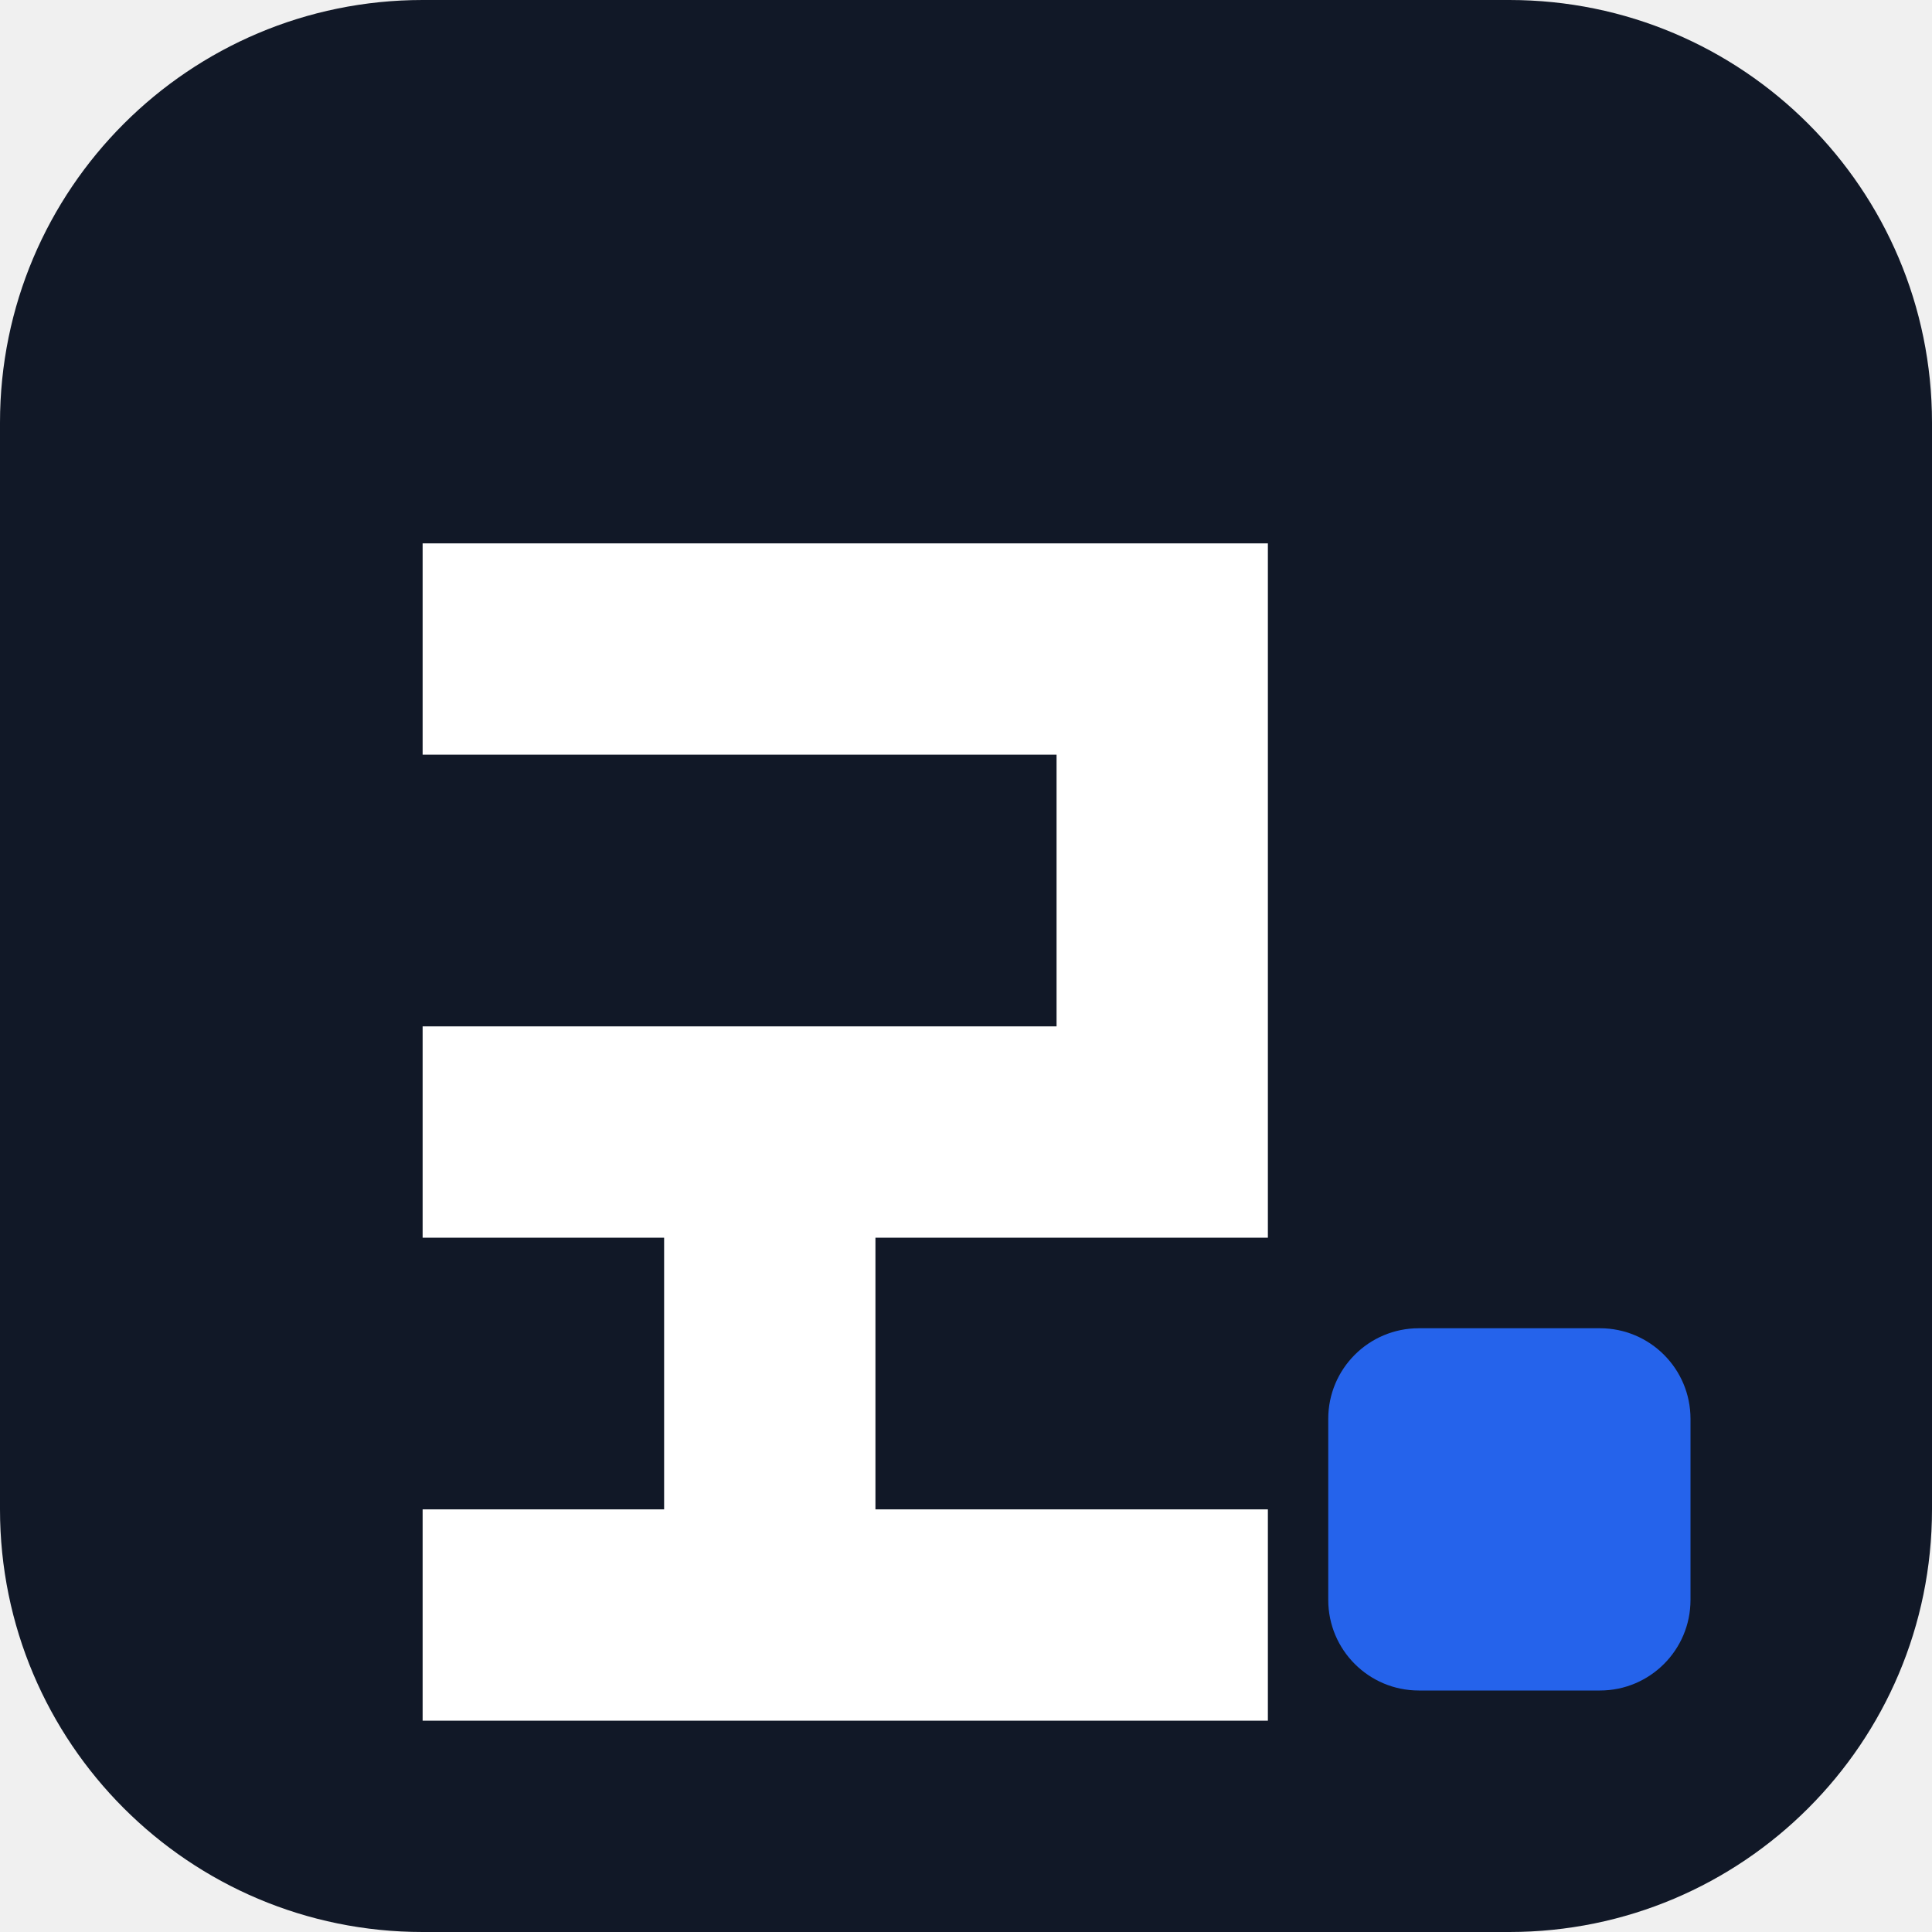
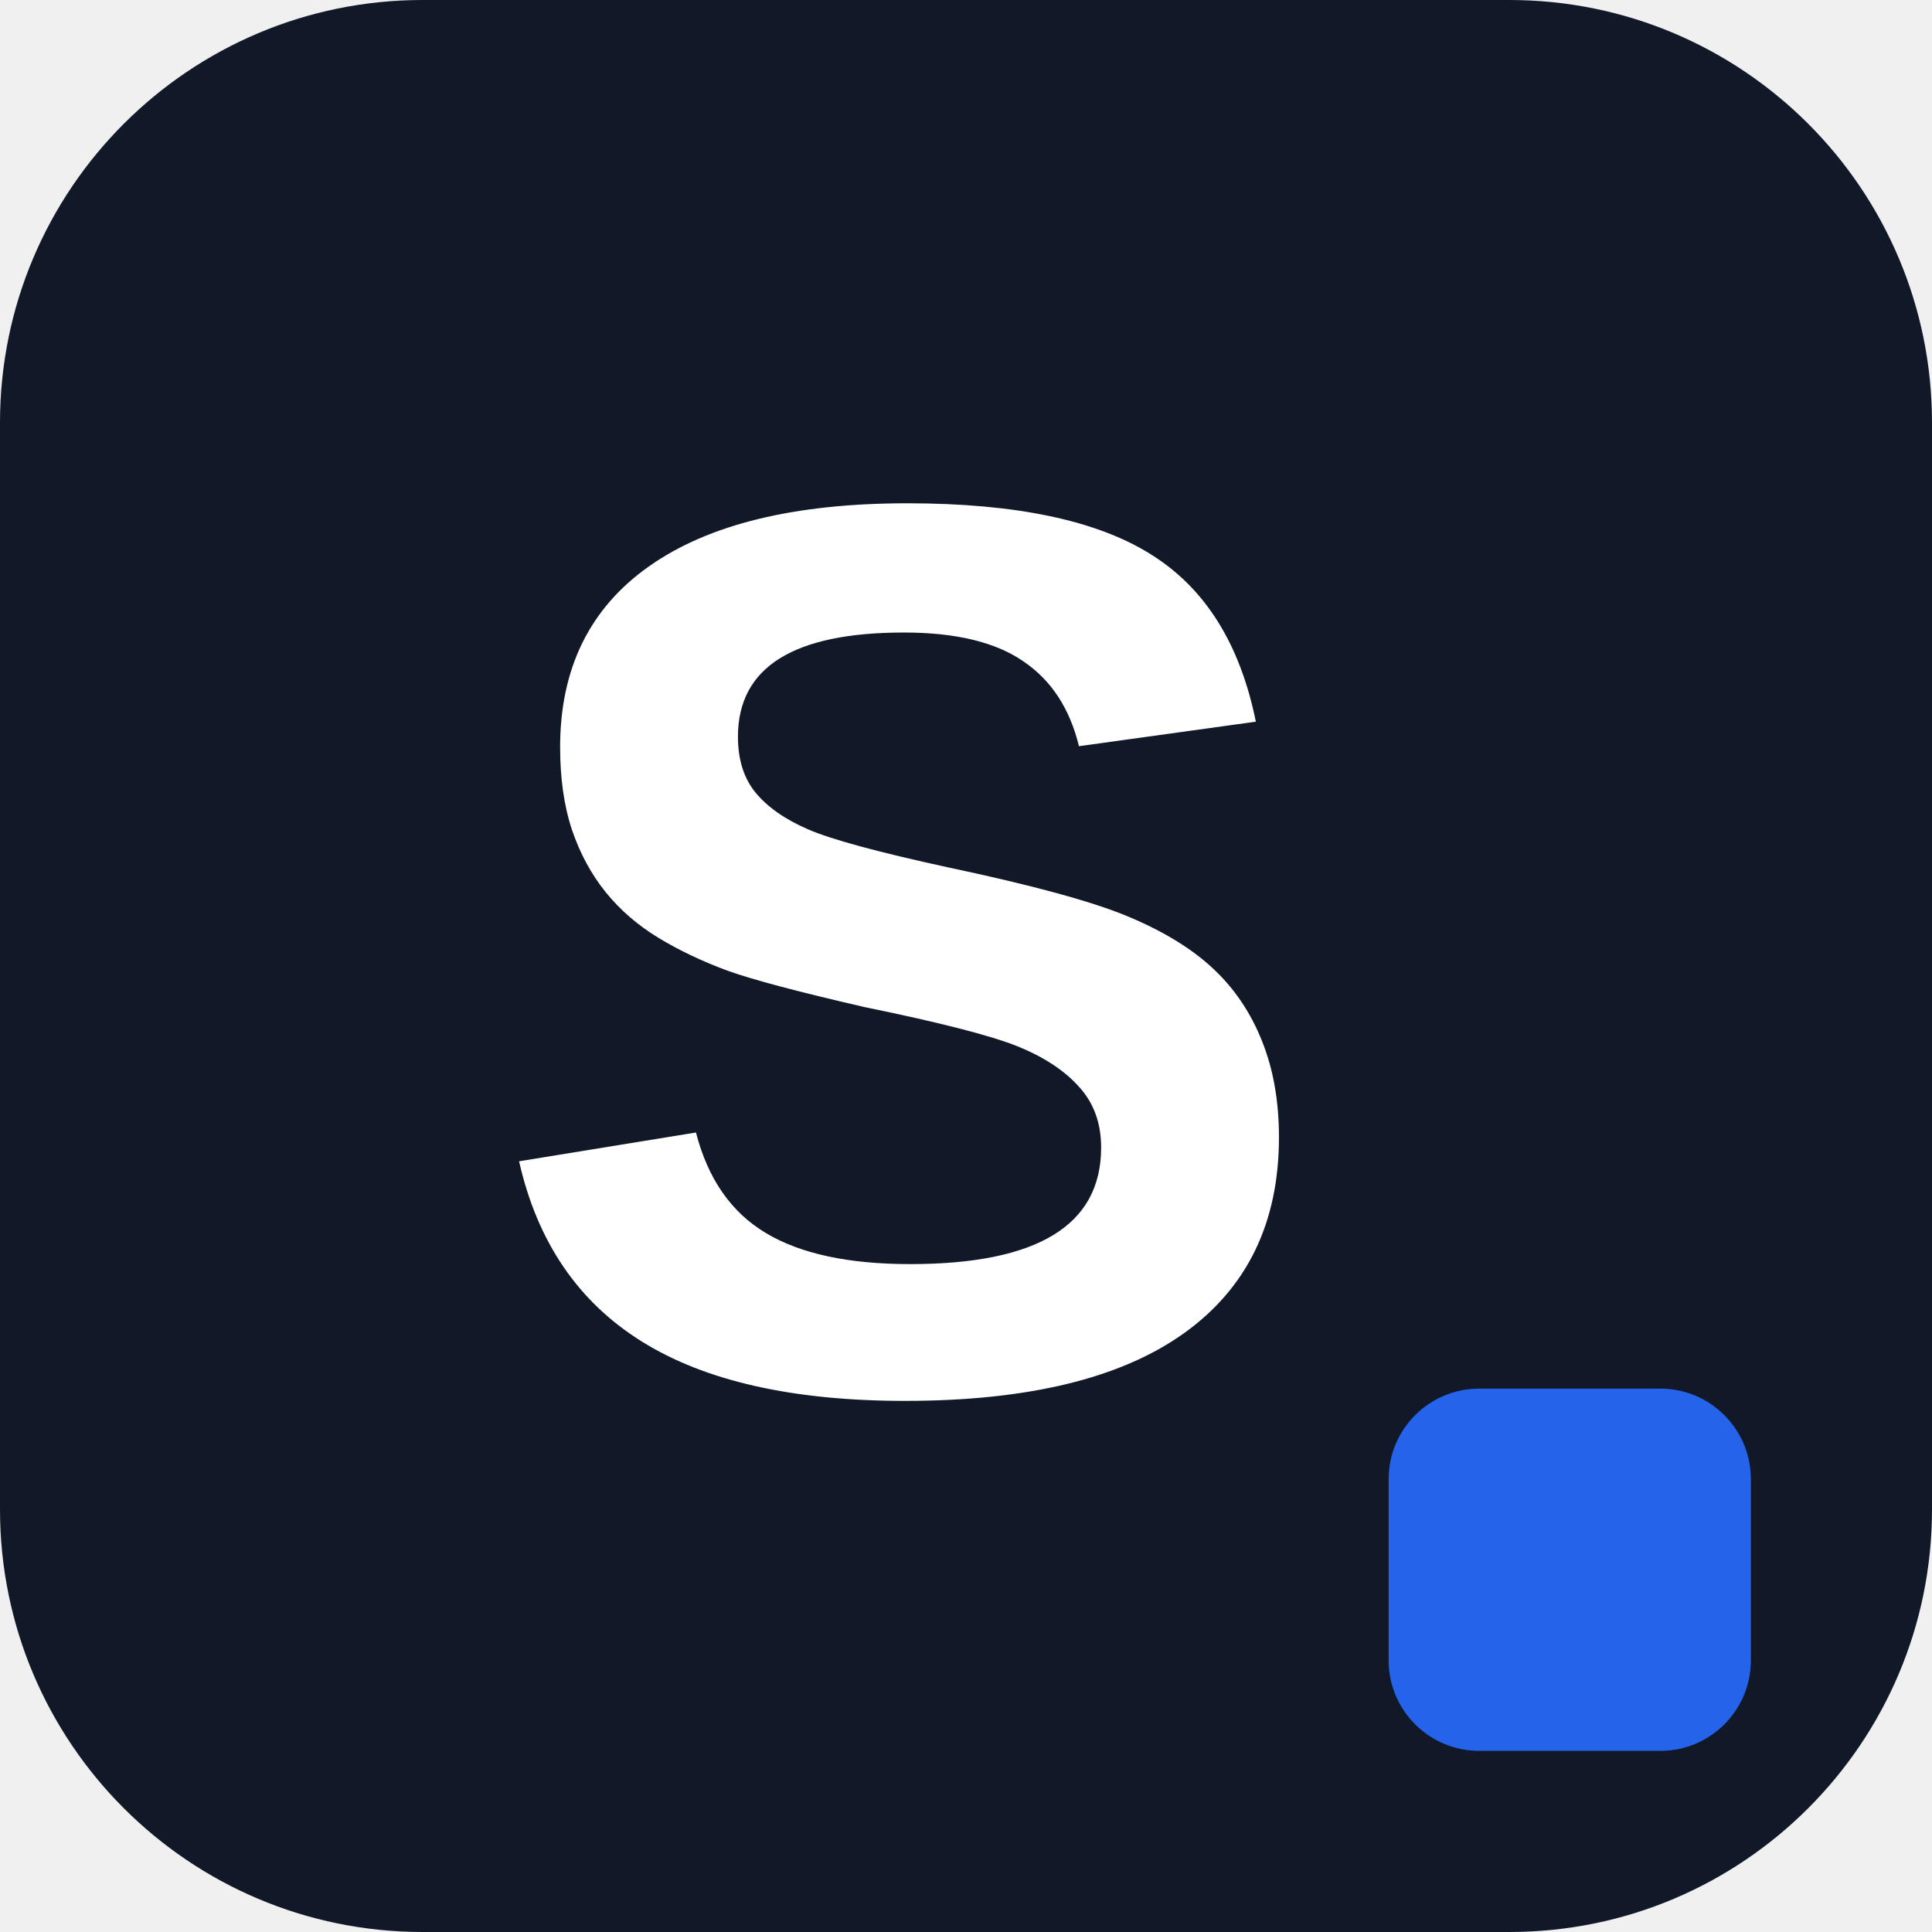
<svg xmlns="http://www.w3.org/2000/svg" viewBox="0 0 64 64">
  <rect width="64" height="64" rx="14" fill="#111827" />
-   <path fill="#fff" d="M14 18h28v7h-28z M35 25h7v9h-7z M14 34h28v7h-28z M22 41h7v9h-7z M14 50h28v7h-28z" />
-   <rect x="44" y="44" width="12" height="12" rx="3" fill="#2563eb" />
+   <text x="30" y="46" text-anchor="middle" font-family="Arial, Helvetica, sans-serif" font-weight="800" font-size="42" fill="#ffffff">S</text>
+   <rect x="46" y="46" width="12" height="12" rx="3" fill="#2563eb" />
</svg>
